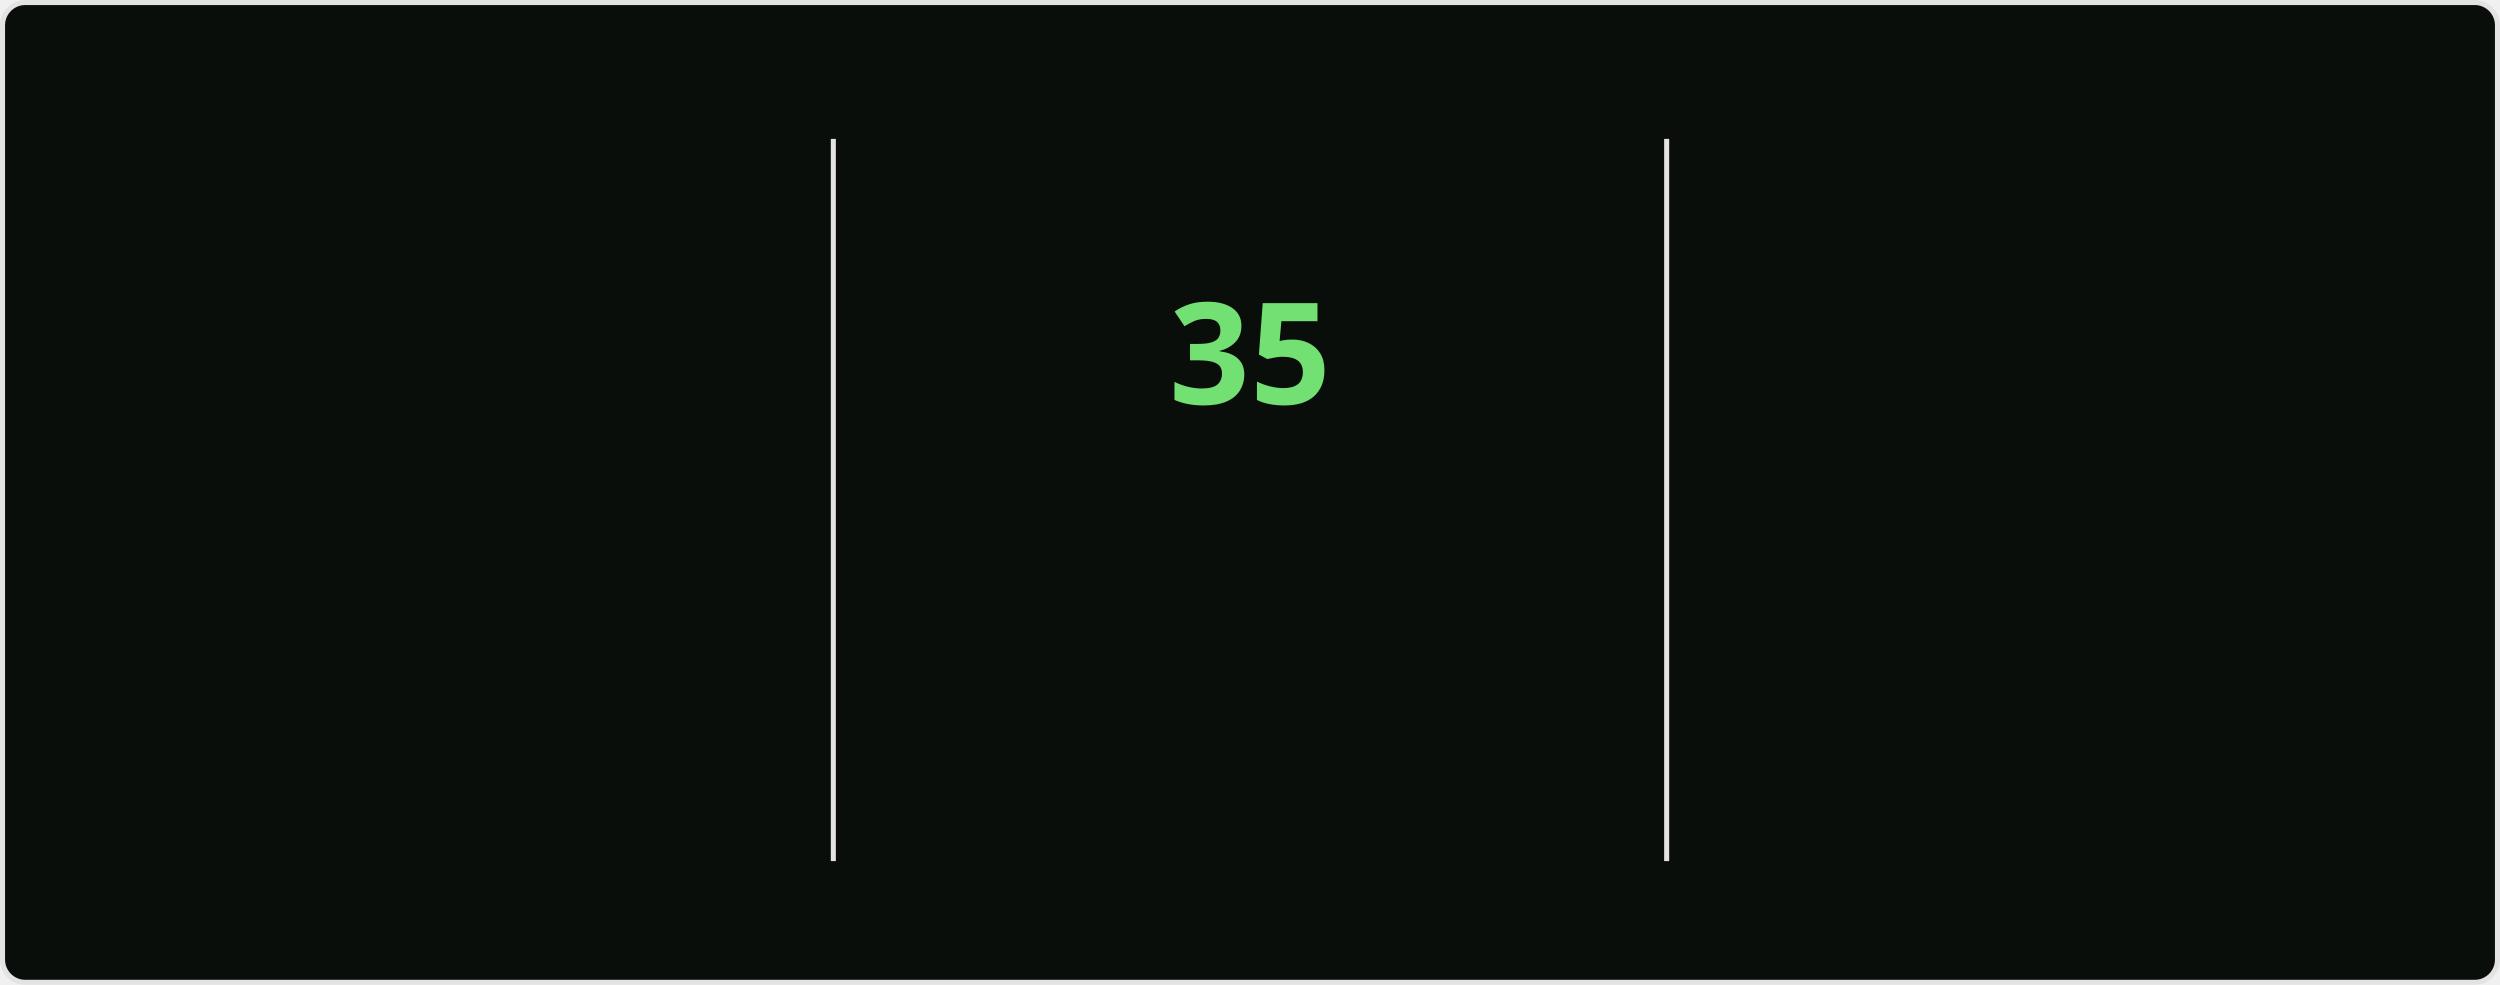
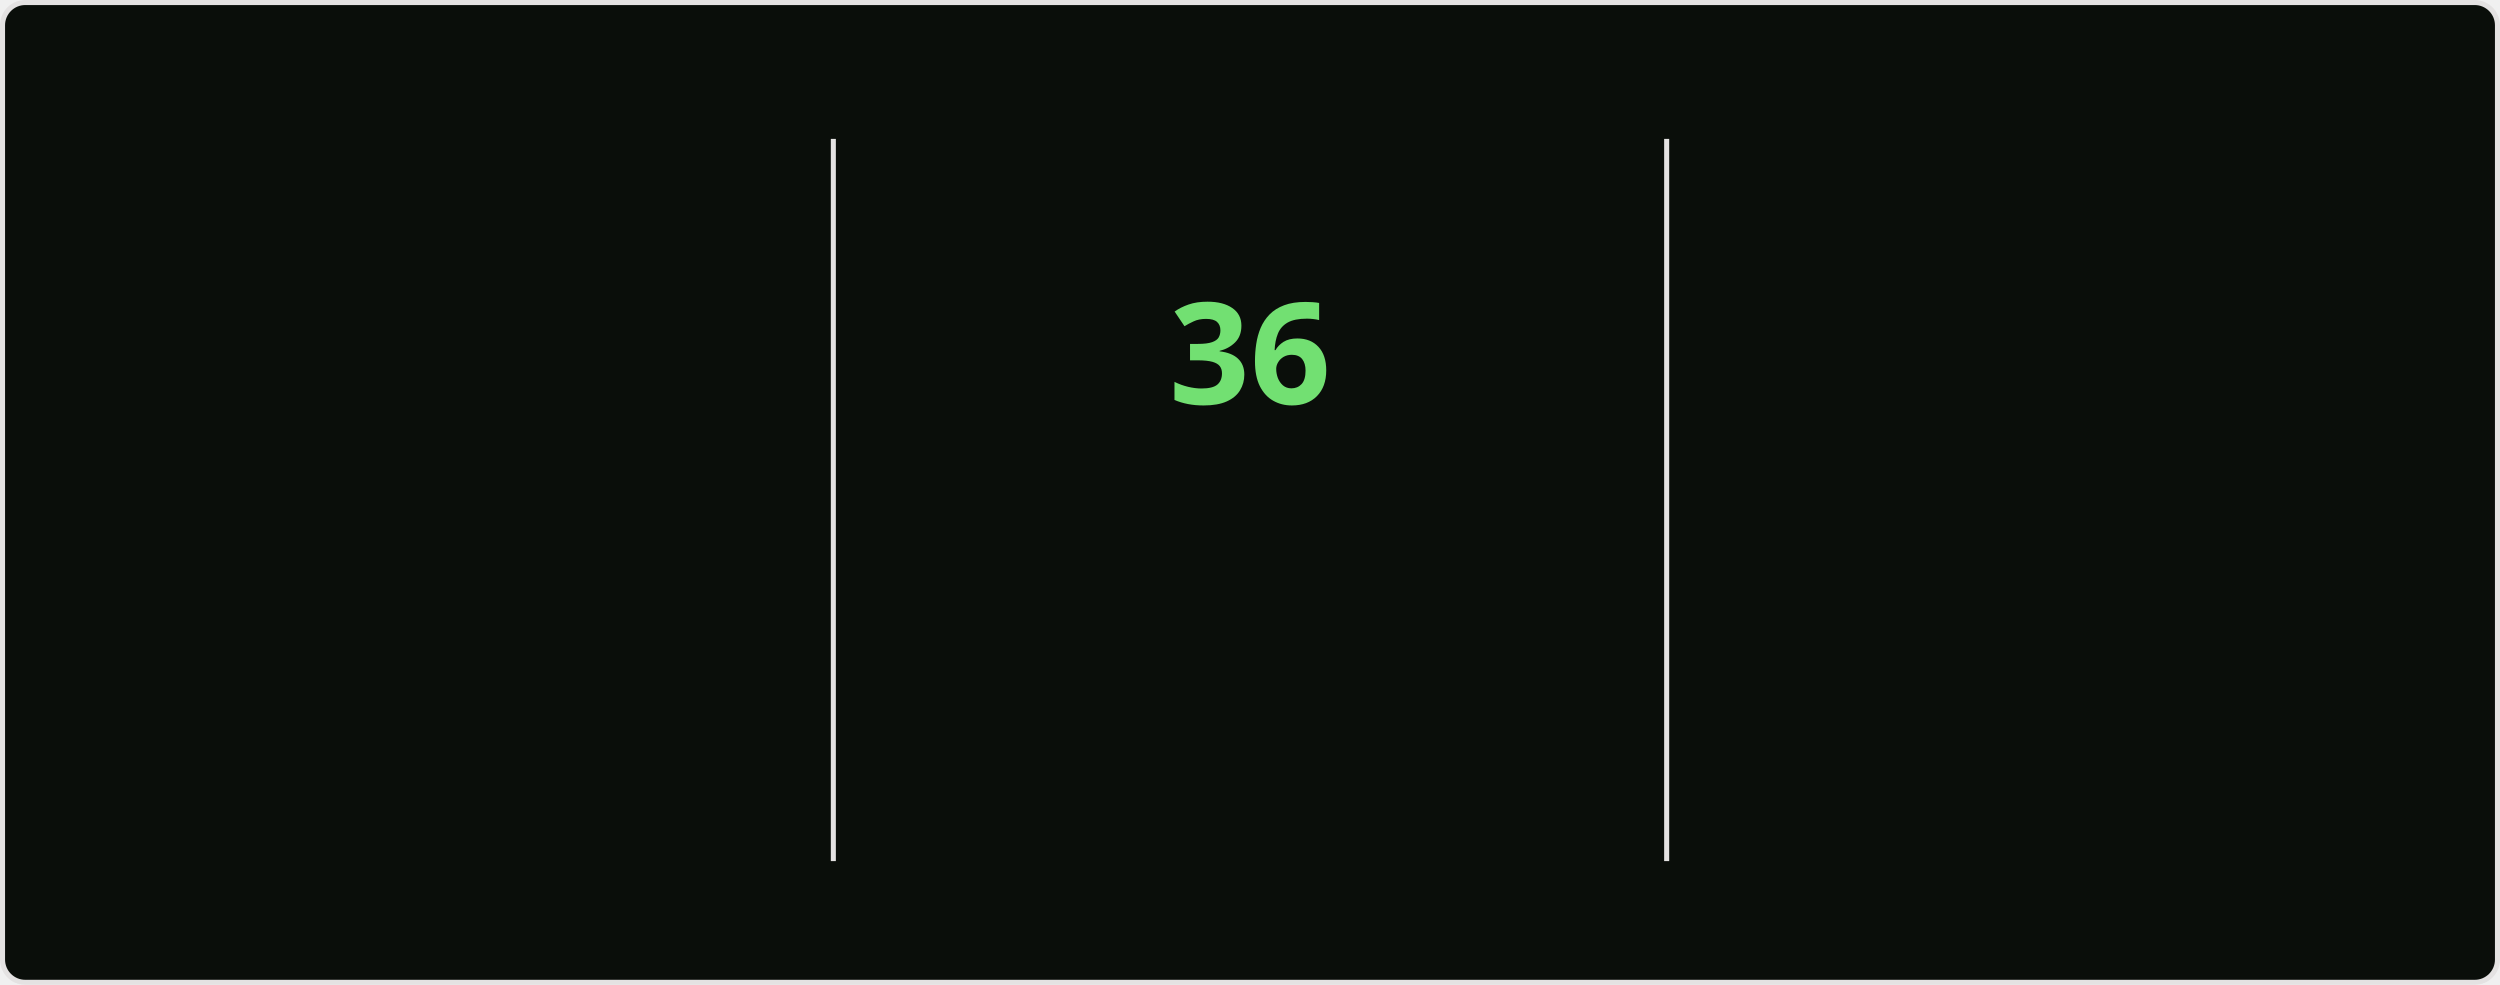
<svg xmlns="http://www.w3.org/2000/svg" style="isolation: isolate" viewBox="0 0 495 195" width="495px" height="195px" direction="ltr">
  <style>
    @keyframes currstreak {
      0% { font-size: 3px; opacity: 0.2; }
      80% { font-size: 34px; opacity: 1; }
      100% { font-size: 28px; opacity: 1; }
    }
    @keyframes fadein {
      0% { opacity: 0; }
      100% { opacity: 1; }
    }
    .big-number {
      font-family: "Segoe UI", Ubuntu, sans-serif;
      font-weight: 700;
      font-size: 28px;
      fill: #bfd5b5;
    }
    .label {
      font-family: "Segoe UI", Ubuntu, sans-serif;
      font-weight: 400;
      font-size: 14px;
      fill: #bfd5b5;
    }
    .range-text {
      font-family: "Segoe UI", Ubuntu, sans-serif;
      font-weight: 400;
      font-size: 12px;
      fill: #8db87a;
    }
    .current-streak-num {
      font-family: "Segoe UI", Ubuntu, sans-serif;
      font-weight: 700;
      font-size: 28px;
      fill: #72e072;
    }</style>
  <defs>
    <clipPath id="outer_rectangle">
      <rect width="495" height="195" rx="4.5" />
    </clipPath>
    <mask id="mask_out_ring_behind_fire">
      <rect width="495" height="195" fill="white" />
      <ellipse id="mask-ellipse" cx="247.5" cy="32" rx="13" ry="18" fill="black" />
    </mask>
  </defs>
  <g clip-path="url(#outer_rectangle)">
    <g style="isolation: isolate">
      <rect fill="#0a0e0a" rx="4.5" x="0.5" y="0.5" width="494" height="194" stroke="#e4e2e2" />
    </g>
    <g style="isolation: isolate">
      <line x1="165" y1="28" x2="165" y2="170" vector-effect="non-scaling-stroke" stroke-width="1" stroke="#e4e2e2" stroke-linejoin="miter" stroke-linecap="square" stroke-miterlimit="3" />
      <line x1="330" y1="28" x2="330" y2="170" vector-effect="non-scaling-stroke" stroke-width="1" stroke="#e4e2e2" stroke-linejoin="miter" stroke-linecap="square" stroke-miterlimit="3" />
    </g>
    <g style="isolation: isolate">
      <g transform="translate(82.5, 48)">
        <text x="0" y="32" stroke-width="0" text-anchor="middle" class="big-number" style="opacity: 0; animation: fadein 0.5s linear forwards 0.6s">
            4.1K
          </text>
      </g>
      <g transform="translate(82.5, 84)">
        <text x="0" y="32" stroke-width="0" text-anchor="middle" class="label" style="opacity: 0; animation: fadein 0.5s linear forwards 0.7s">
            Total Contributions
          </text>
      </g>
      <g transform="translate(82.5, 114)">
        <text x="0" y="32" stroke-width="0" text-anchor="middle" class="range-text" style="opacity: 0; animation: fadein 0.5s linear forwards 0.8s">
            Oct 19 - Present
          </text>
      </g>
    </g>
    <g style="isolation: isolate">
      <g mask="url(#mask_out_ring_behind_fire)">
        <circle cx="247.5" cy="71" r="40" fill="none" stroke="#bfd5b5" stroke-width="5" style="opacity: 0; animation: fadein 0.5s linear forwards 0.4s" />
      </g>
      <g transform="translate(247.5, 19.5)" stroke-opacity="0" style="opacity: 0; animation: fadein 0.5s linear forwards 0.6s">
        <path d="M -12 -0.5 L 15 -0.5 L 15 23.5 L -12 23.5 L -12 -0.5 Z" fill="none" />
        <path d="M 1.5 0.67 C 1.5 0.67 2.24 3.32 2.24 5.47 C 2.24 7.53 0.89 9.2 -1.17 9.2 C -3.23 9.2 -4.79 7.53 -4.79 5.47 L -4.76 5.11 C -6.78 7.51 -8 10.62 -8 13.99 C -8 18.41 -4.42 22 0 22 C 4.42 22 8 18.41 8 13.99 C 8 8.6 5.41 3.79 1.5 0.67 Z M -0.29 19 C -2.07 19 -3.51 17.6 -3.51 15.86 C -3.51 14.24 -2.46 13.1 -0.7 12.74 C 1.07 12.38 2.9 11.53 3.92 10.16 C 4.31 11.45 4.51 12.81 4.51 14.2 C 4.51 16.85 2.36 19 -0.29 19 Z" fill="#bfd5b5" stroke-opacity="0" />
      </g>
      <g transform="translate(247.5, 48)">
        <text x="0" y="32" stroke-width="0" text-anchor="middle" class="current-streak-num" style="animation: currstreak 0.6s linear forwards">
-             35
+             36
          </text>
      </g>
      <g transform="translate(247.5, 108)">
        <text x="0" y="32" stroke-width="0" text-anchor="middle" class="label" style="opacity: 0; animation: fadein 0.5s linear forwards 0.9s">
            Current Streak
          </text>
      </g>
      <g transform="translate(247.5, 145)">
        <text x="0" y="21" stroke-width="0" text-anchor="middle" class="range-text" style="opacity: 0; animation: fadein 0.5s linear forwards 0.9s">
-             Sep 16 - Oct 20
+             Sep 16 - Oct 21
          </text>
      </g>
    </g>
    <g style="isolation: isolate">
      <g transform="translate(412.5, 48)">
        <text x="0" y="32" stroke-width="0" text-anchor="middle" class="big-number" style="opacity: 0; animation: fadein 0.5s linear forwards 1.2s">
-             35
+             36
          </text>
      </g>
      <g transform="translate(412.5, 84)">
        <text x="0" y="32" stroke-width="0" text-anchor="middle" class="label" style="opacity: 0; animation: fadein 0.5s linear forwards 1.3s">
            Longest Streak
          </text>
      </g>
      <g transform="translate(412.5, 114)">
        <text x="0" y="32" stroke-width="0" text-anchor="middle" class="range-text" style="opacity: 0; animation: fadein 0.5s linear forwards 1.4s">
-             Jul 19 - Aug 22
+             Sep 16 - Oct 21
          </text>
      </g>
    </g>
  </g>
</svg>
